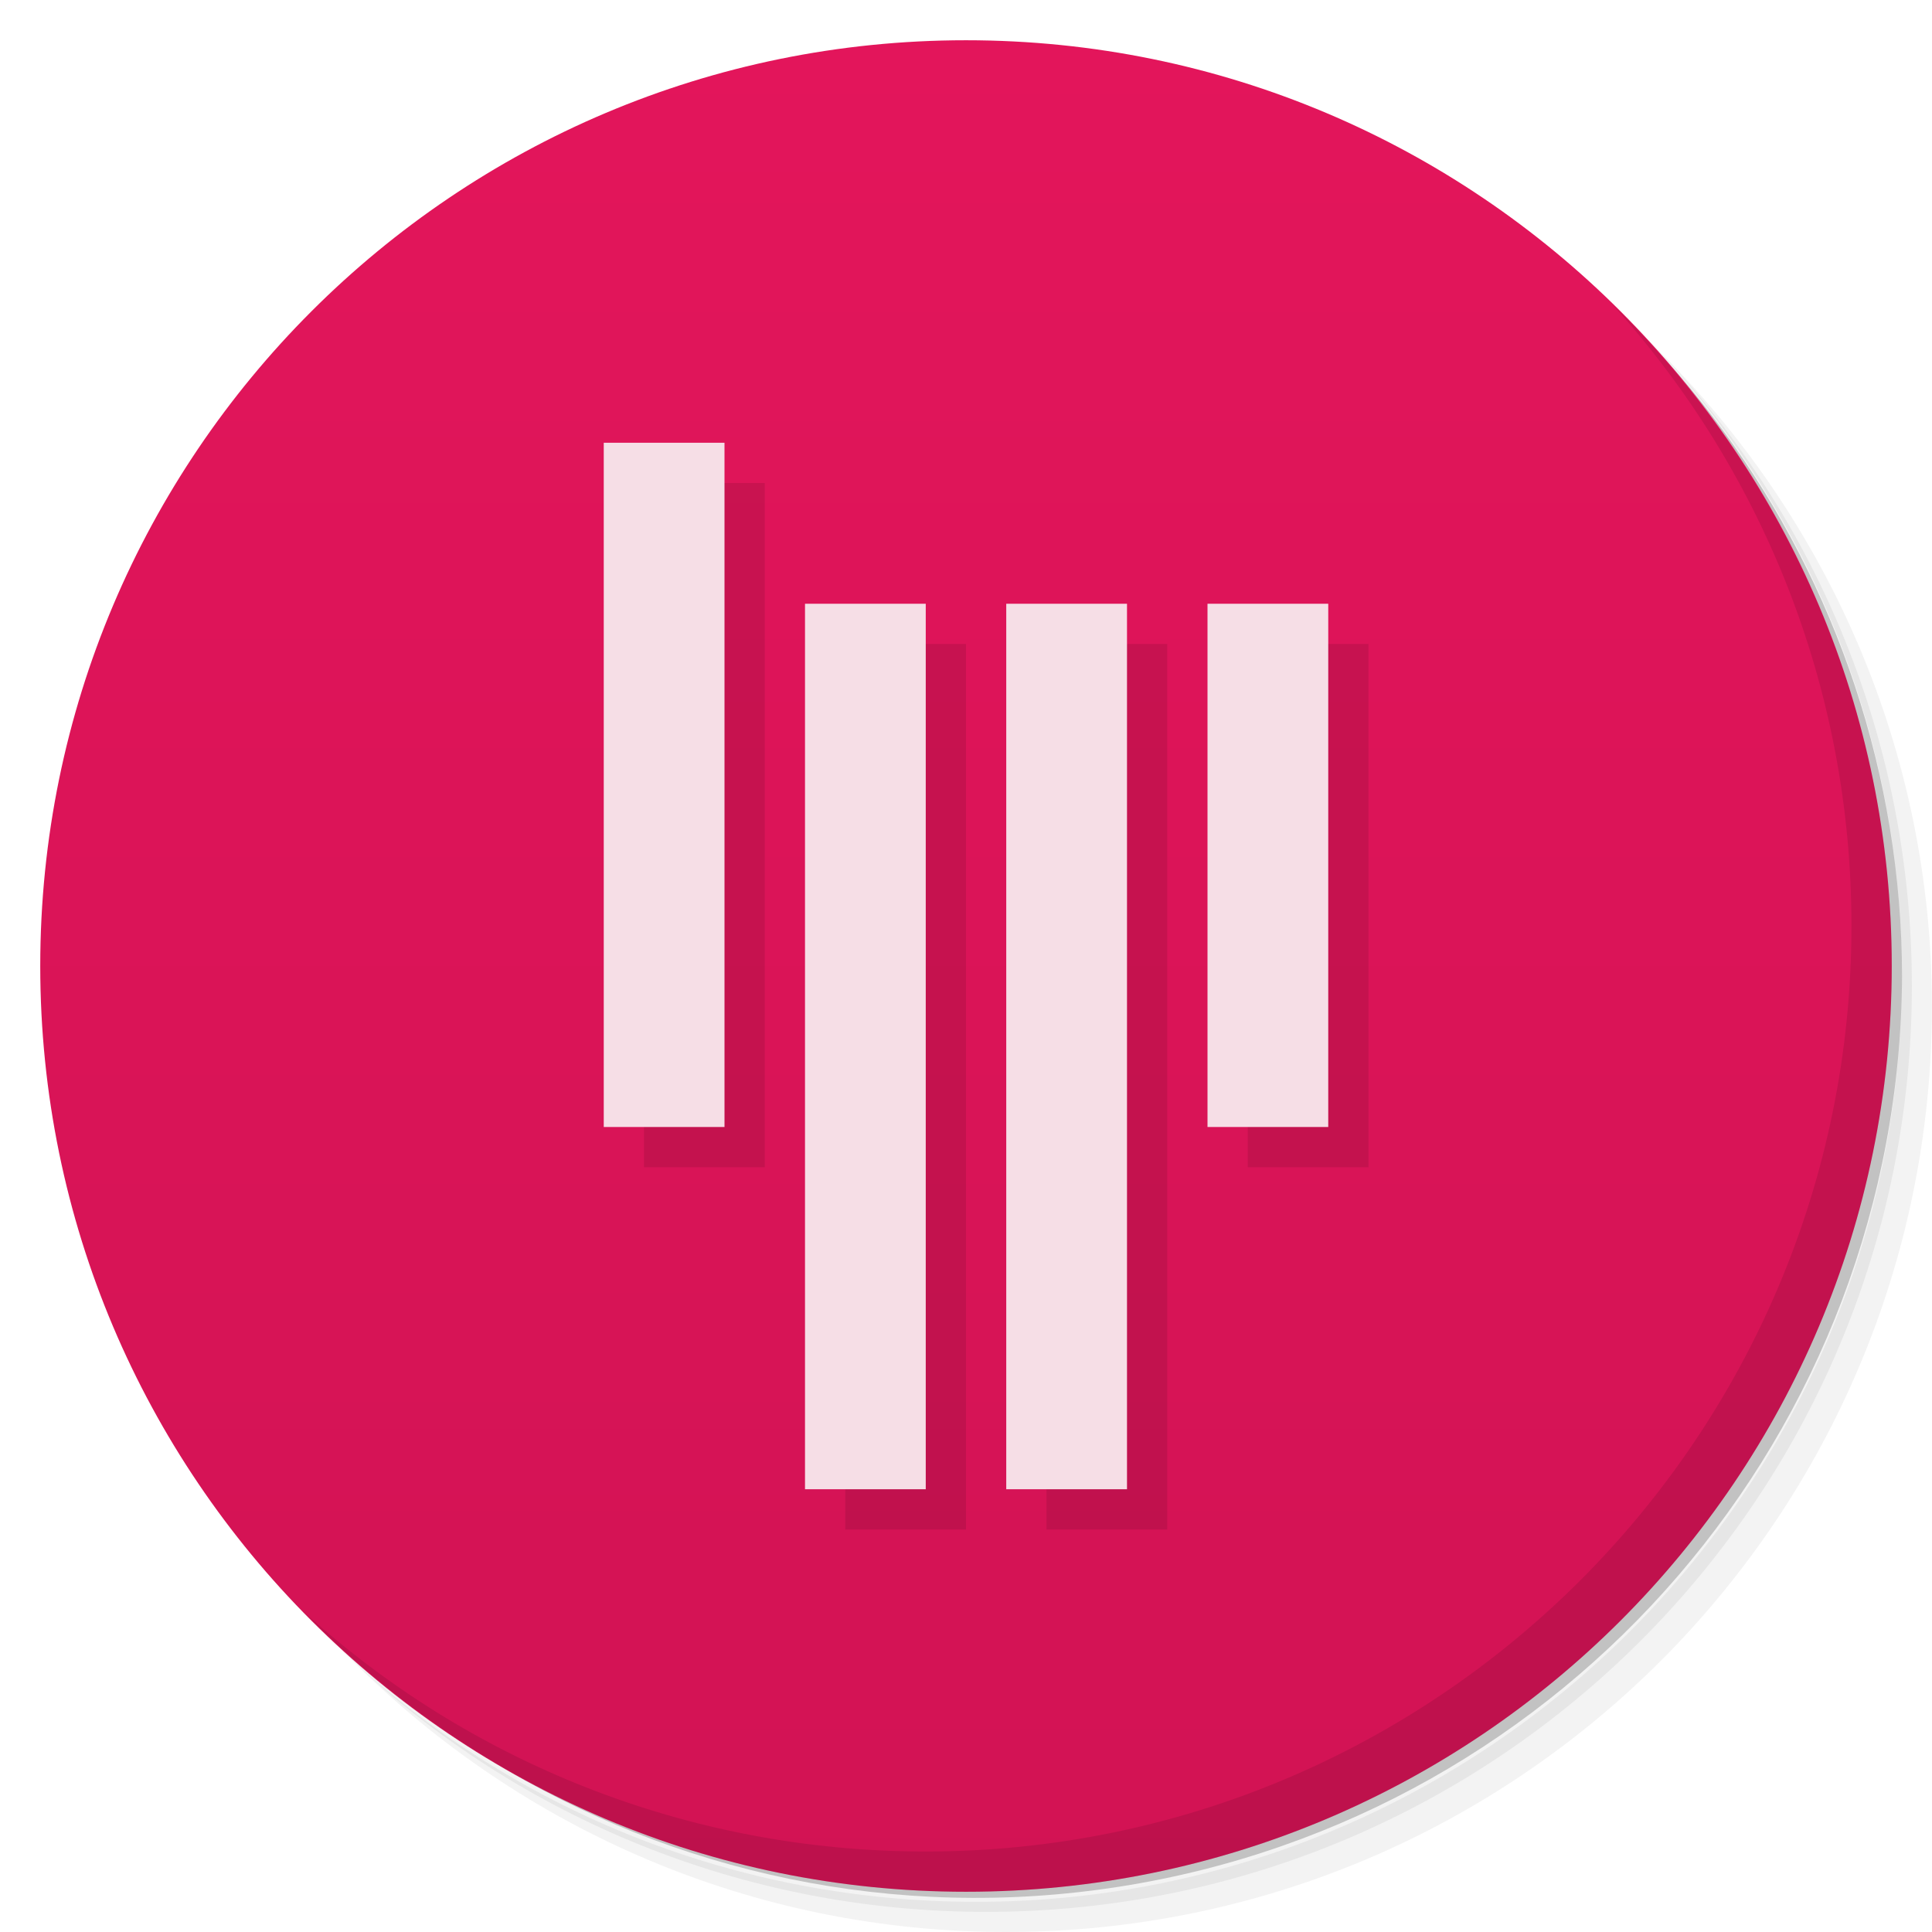
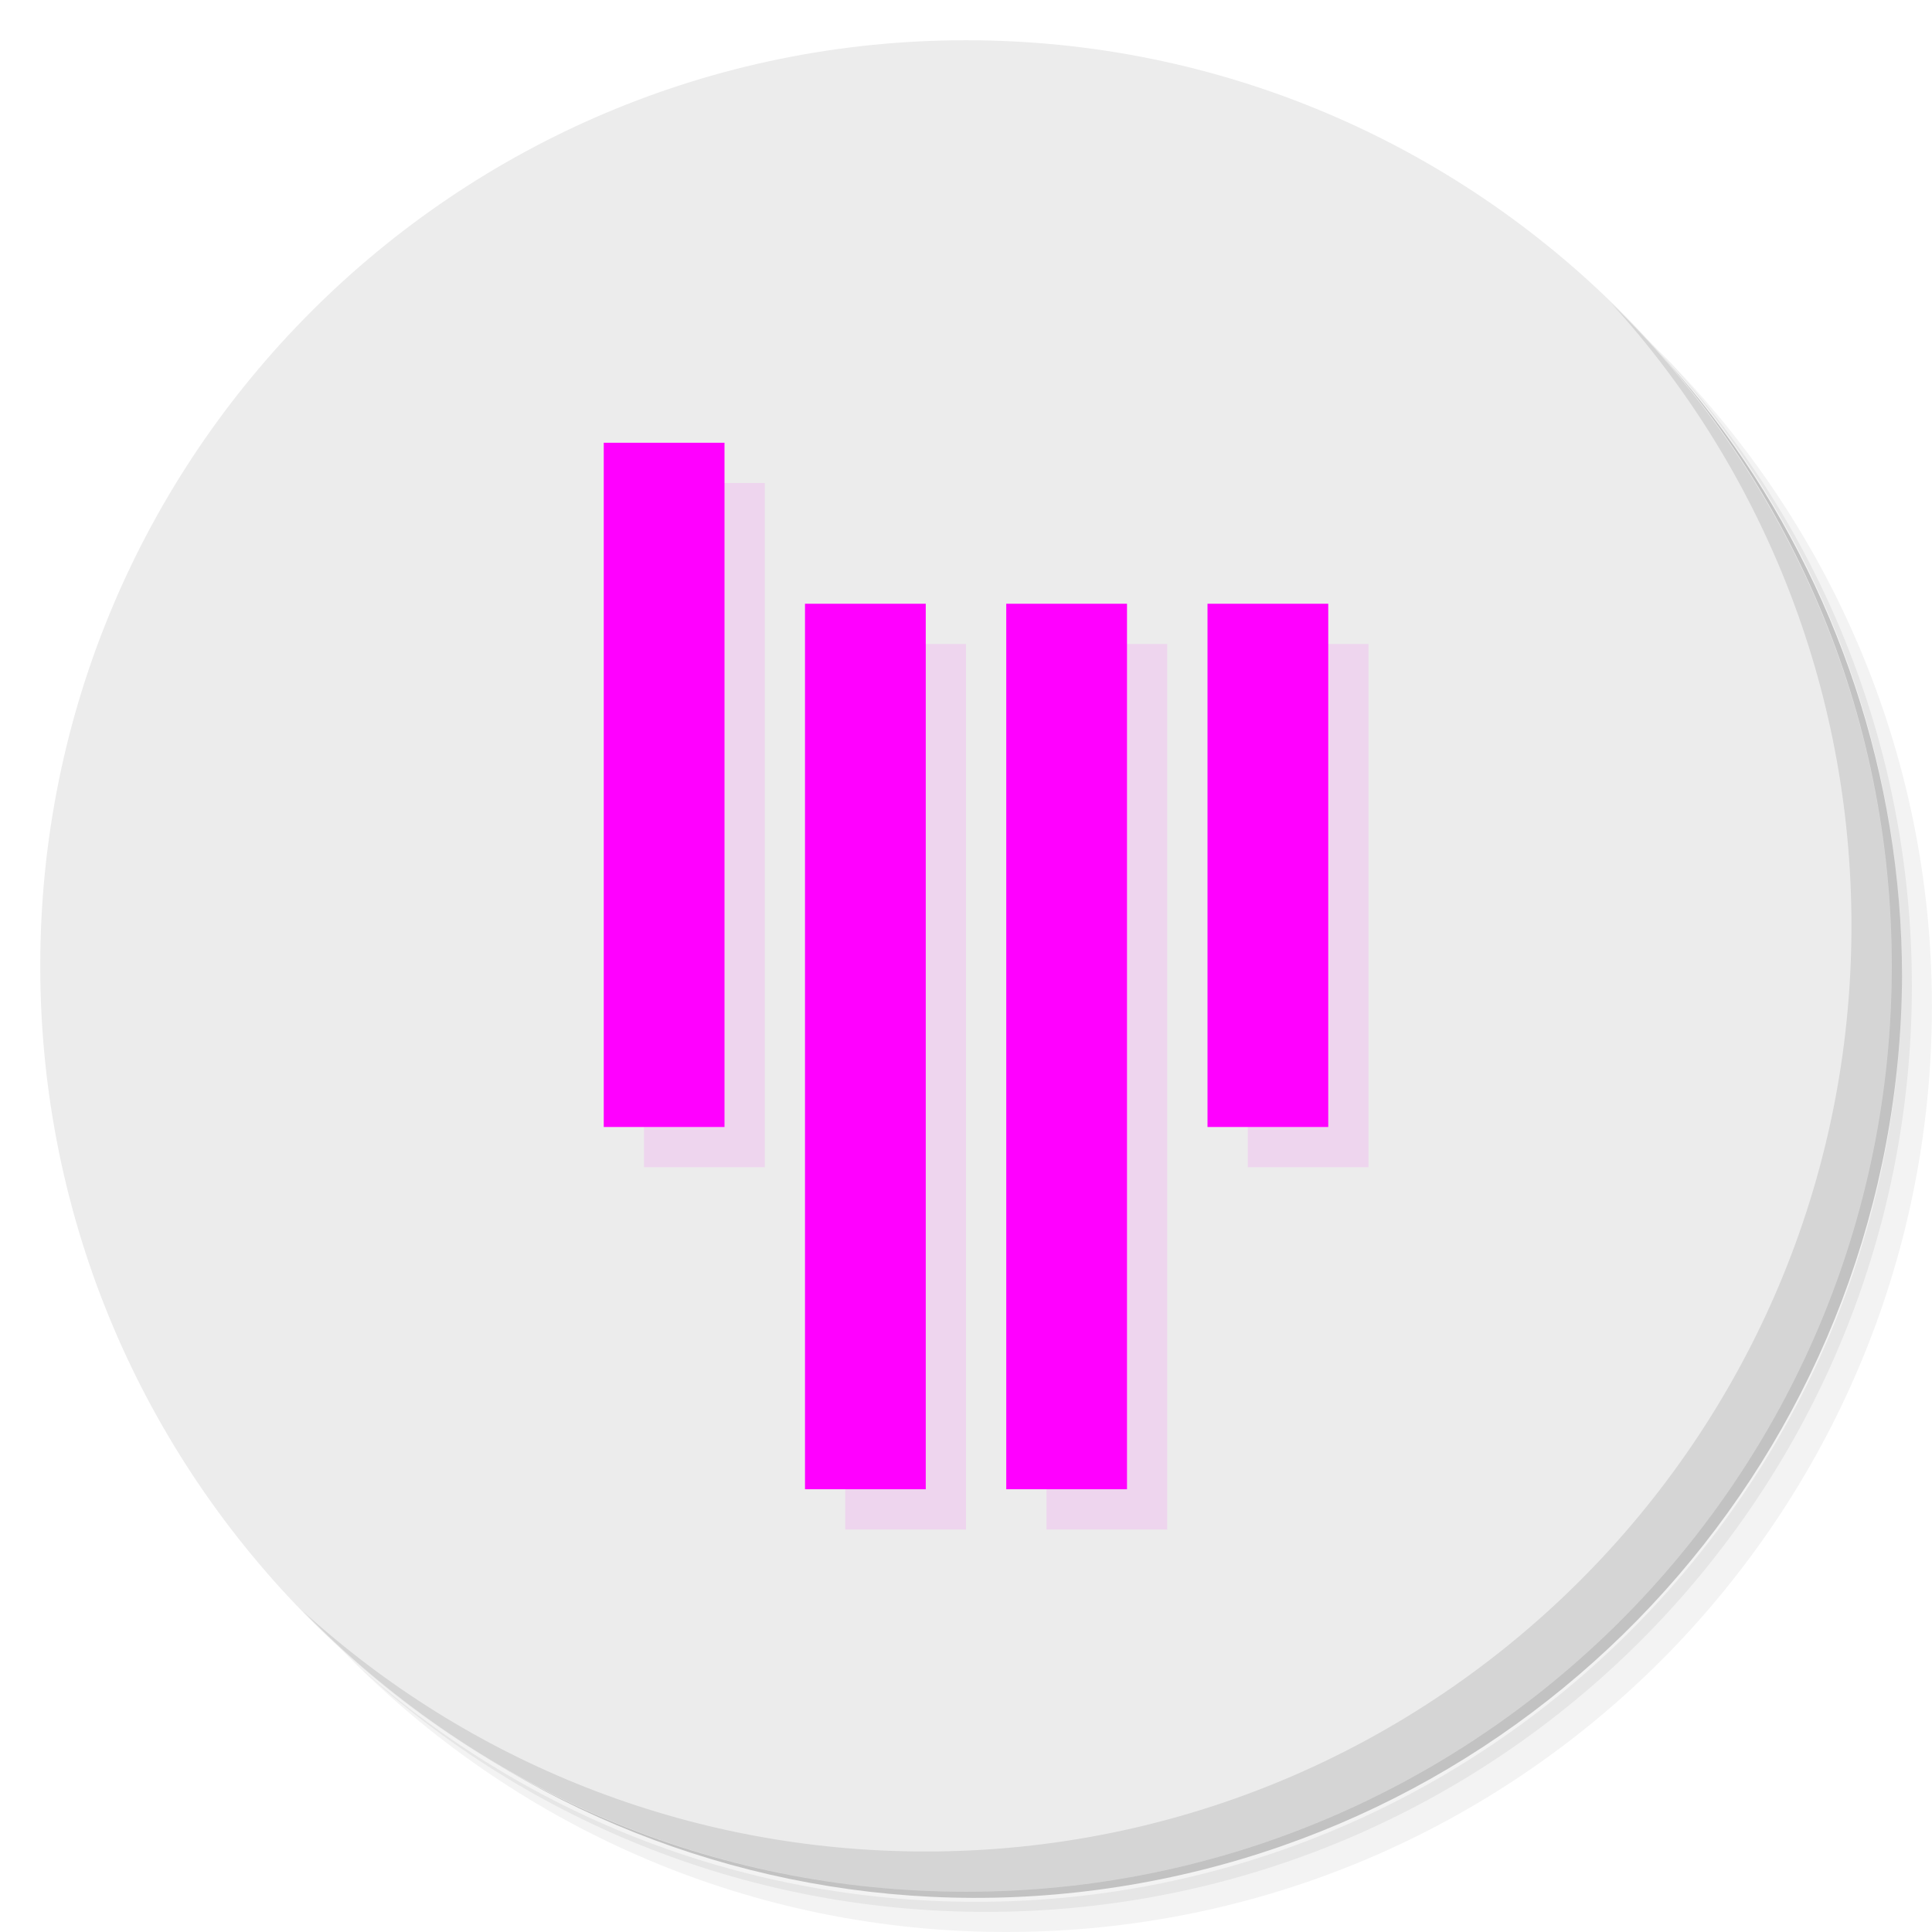
- <svg xmlns="http://www.w3.org/2000/svg" viewBox="0 0 48 48">
-   <defs>
+ <svg xmlns="http://www.w3.org/2000/svg" viewBox="0 0 48 48" id="svg2" version="1.1">
+   <defs id="defs4">
    <linearGradient id="linearGradient4226" x1="1" x2="47" gradientUnits="userSpaceOnUse">
-       <stop style="stop-color:#d21354;stop-opacity:1" />
-       <stop offset="1" style="stop-color:#e3155b;stop-opacity:1" />
+       <stop style="stop-color:#d21354;stop-opacity:1" id="stop7" />
+       <stop offset="1" style="stop-color:#e3155b;stop-opacity:1" id="stop9" />
    </linearGradient>
  </defs>
-   <g>
-     <path d="m 36.31 5 c 5.859 4.062 9.688 10.831 9.688 18.5 c 0 12.426 -10.07 22.5 -22.5 22.5 c -7.669 0 -14.438 -3.828 -18.5 -9.688 c 1.037 1.822 2.306 3.499 3.781 4.969 c 4.085 3.712 9.514 5.969 15.469 5.969 c 12.703 0 23 -10.298 23 -23 c 0 -5.954 -2.256 -11.384 -5.969 -15.469 c -1.469 -1.475 -3.147 -2.744 -4.969 -3.781 z m 4.969 3.781 c 3.854 4.113 6.219 9.637 6.219 15.719 c 0 12.703 -10.297 23 -23 23 c -6.081 0 -11.606 -2.364 -15.719 -6.219 c 4.16 4.144 9.883 6.719 16.219 6.719 c 12.703 0 23 -10.298 23 -23 c 0 -6.335 -2.575 -12.06 -6.719 -16.219 z" style="opacity:0.05" />
-     <path d="m 41.28 8.781 c 3.712 4.085 5.969 9.514 5.969 15.469 c 0 12.703 -10.297 23 -23 23 c -5.954 0 -11.384 -2.256 -15.469 -5.969 c 4.113 3.854 9.637 6.219 15.719 6.219 c 12.703 0 23 -10.298 23 -23 c 0 -6.081 -2.364 -11.606 -6.219 -15.719 z" style="opacity:0.1" />
-     <path d="m 31.25 2.375 c 8.615 3.154 14.75 11.417 14.75 21.13 c 0 12.426 -10.07 22.5 -22.5 22.5 c -9.708 0 -17.971 -6.135 -21.12 -14.75 a 23 23 0 0 0 44.875 -7 a 23 23 0 0 0 -16 -21.875 z" style="opacity:0.2" />
+   <g id="g11">
+     <path d="m 36.31 5 c 5.859 4.062 9.688 10.831 9.688 18.5 c 0 12.426 -10.07 22.5 -22.5 22.5 c -7.669 0 -14.438 -3.828 -18.5 -9.688 c 1.037 1.822 2.306 3.499 3.781 4.969 c 4.085 3.712 9.514 5.969 15.469 5.969 c 12.703 0 23 -10.298 23 -23 c 0 -5.954 -2.256 -11.384 -5.969 -15.469 c -1.469 -1.475 -3.147 -2.744 -4.969 -3.781 z m 4.969 3.781 c 3.854 4.113 6.219 9.637 6.219 15.719 c 0 12.703 -10.297 23 -23 23 c -6.081 0 -11.606 -2.364 -15.719 -6.219 c 4.16 4.144 9.883 6.719 16.219 6.719 c 12.703 0 23 -10.298 23 -23 c 0 -6.335 -2.575 -12.06 -6.719 -16.219 z" style="opacity:0.05" id="path13" />
+     <path d="m 41.28 8.781 c 3.712 4.085 5.969 9.514 5.969 15.469 c 0 12.703 -10.297 23 -23 23 c -5.954 0 -11.384 -2.256 -15.469 -5.969 c 4.113 3.854 9.637 6.219 15.719 6.219 c 12.703 0 23 -10.298 23 -23 c 0 -6.081 -2.364 -11.606 -6.219 -15.719 z" style="opacity:0.1" id="path15" />
+     <path d="m 31.25 2.375 c 8.615 3.154 14.75 11.417 14.75 21.13 c 0 12.426 -10.07 22.5 -22.5 22.5 c -9.708 0 -17.971 -6.135 -21.12 -14.75 a 23 23 0 0 0 44.875 -7 a 23 23 0 0 0 -16 -21.875 z" style="opacity:0.2" id="path17" />
  </g>
-   <g transform="matrix(0,-1,1,0,0,48)" style="fill:url(#linearGradient4226);fill-opacity:1">
-     <path d="M 24,1 C 36.703,1 47,11.297 47,24 47,36.703 36.703,47 24,47 11.297,47 1,36.703 1,24 1,11.297 11.297,1 24,1 Z" />
+   <g transform="matrix(0,-1,1,0,0,48)" style="fill:#ececec;fill-opacity:1" id="g19">
+     <path d="M 24,1 C 36.703,1 47,11.297 47,24 47,36.703 36.703,47 24,47 11.297,47 1,36.703 1,24 1,11.297 11.297,1 24,1 Z" id="path21" style="fill:#ececec;fill-opacity:1" />
  </g>
-   <path d="m 16 12 0 17 3 0 0 -17 -3 0 z m 5 4 0 22 3 0 0 -22 -3 0 z m 5 0 0 22 3 0 0 -22 -3 0 z m 5 0 0 13 3 0 0 -13 -3 0 z" style="fill:#000;opacity:0.1;fill-opacity:1;stroke:none;fill-rule:nonzero" />
-   <g>
-     <path d="m 40.03 7.531 c 3.712 4.084 5.969 9.514 5.969 15.469 0 12.703 -10.297 23 -23 23 c -5.954 0 -11.384 -2.256 -15.469 -5.969 4.178 4.291 10.01 6.969 16.469 6.969 c 12.703 0 23 -10.298 23 -23 0 -6.462 -2.677 -12.291 -6.969 -16.469 z" style="opacity:0.1" />
+   <path d="m 16 12 0 17 3 0 0 -17 -3 0 z m 5 4 0 22 3 0 0 -22 -3 0 z m 5 0 0 22 3 0 0 -22 -3 0 z m 5 0 0 13 3 0 0 -13 -3 0 z" style="fill:#ff00ff;opacity:0.1;fill-opacity:1;stroke:none;fill-rule:nonzero" id="path23" />
+   <g id="g25">
+     <path d="m 40.03 7.531 c 3.712 4.084 5.969 9.514 5.969 15.469 0 12.703 -10.297 23 -23 23 c -5.954 0 -11.384 -2.256 -15.469 -5.969 4.178 4.291 10.01 6.969 16.469 6.969 c 12.703 0 23 -10.298 23 -23 0 -6.462 -2.677 -12.291 -6.969 -16.469 z" style="opacity:0.1" id="path27" />
  </g>
-   <rect width="3" height="17" x="15" y="11" style="fill:#f6dee6;opacity:1;fill-opacity:1;stroke:none;fill-rule:nonzero" />
-   <rect width="3" height="22" x="20" y="15" style="fill:#f6dee6;opacity:1;fill-opacity:1;stroke:none;fill-rule:nonzero" />
-   <rect width="3" height="22" x="25" y="15" style="fill:#f6dee6;opacity:1;fill-opacity:1;stroke:none;fill-rule:nonzero" />
-   <rect width="3" height="13" x="30" y="15" style="fill:#f6dee6;opacity:1;fill-opacity:1;stroke:none;fill-rule:nonzero" />
+   <rect width="3" height="17" x="15" y="11" style="fill:#ff00ff;opacity:1;fill-opacity:1;stroke:none;fill-rule:nonzero" id="rect29" />
+   <rect width="3" height="22" x="20" y="15" style="fill:#ff00ff;opacity:1;fill-opacity:1;stroke:none;fill-rule:nonzero" id="rect31" />
+   <rect width="3" height="22" x="25" y="15" style="fill:#ff00ff;opacity:1;fill-opacity:1;stroke:none;fill-rule:nonzero" id="rect33" />
+   <rect width="3" height="13" x="30" y="15" style="fill:#ff00ff;opacity:1;fill-opacity:1;stroke:none;fill-rule:nonzero" id="rect35" />
</svg>
